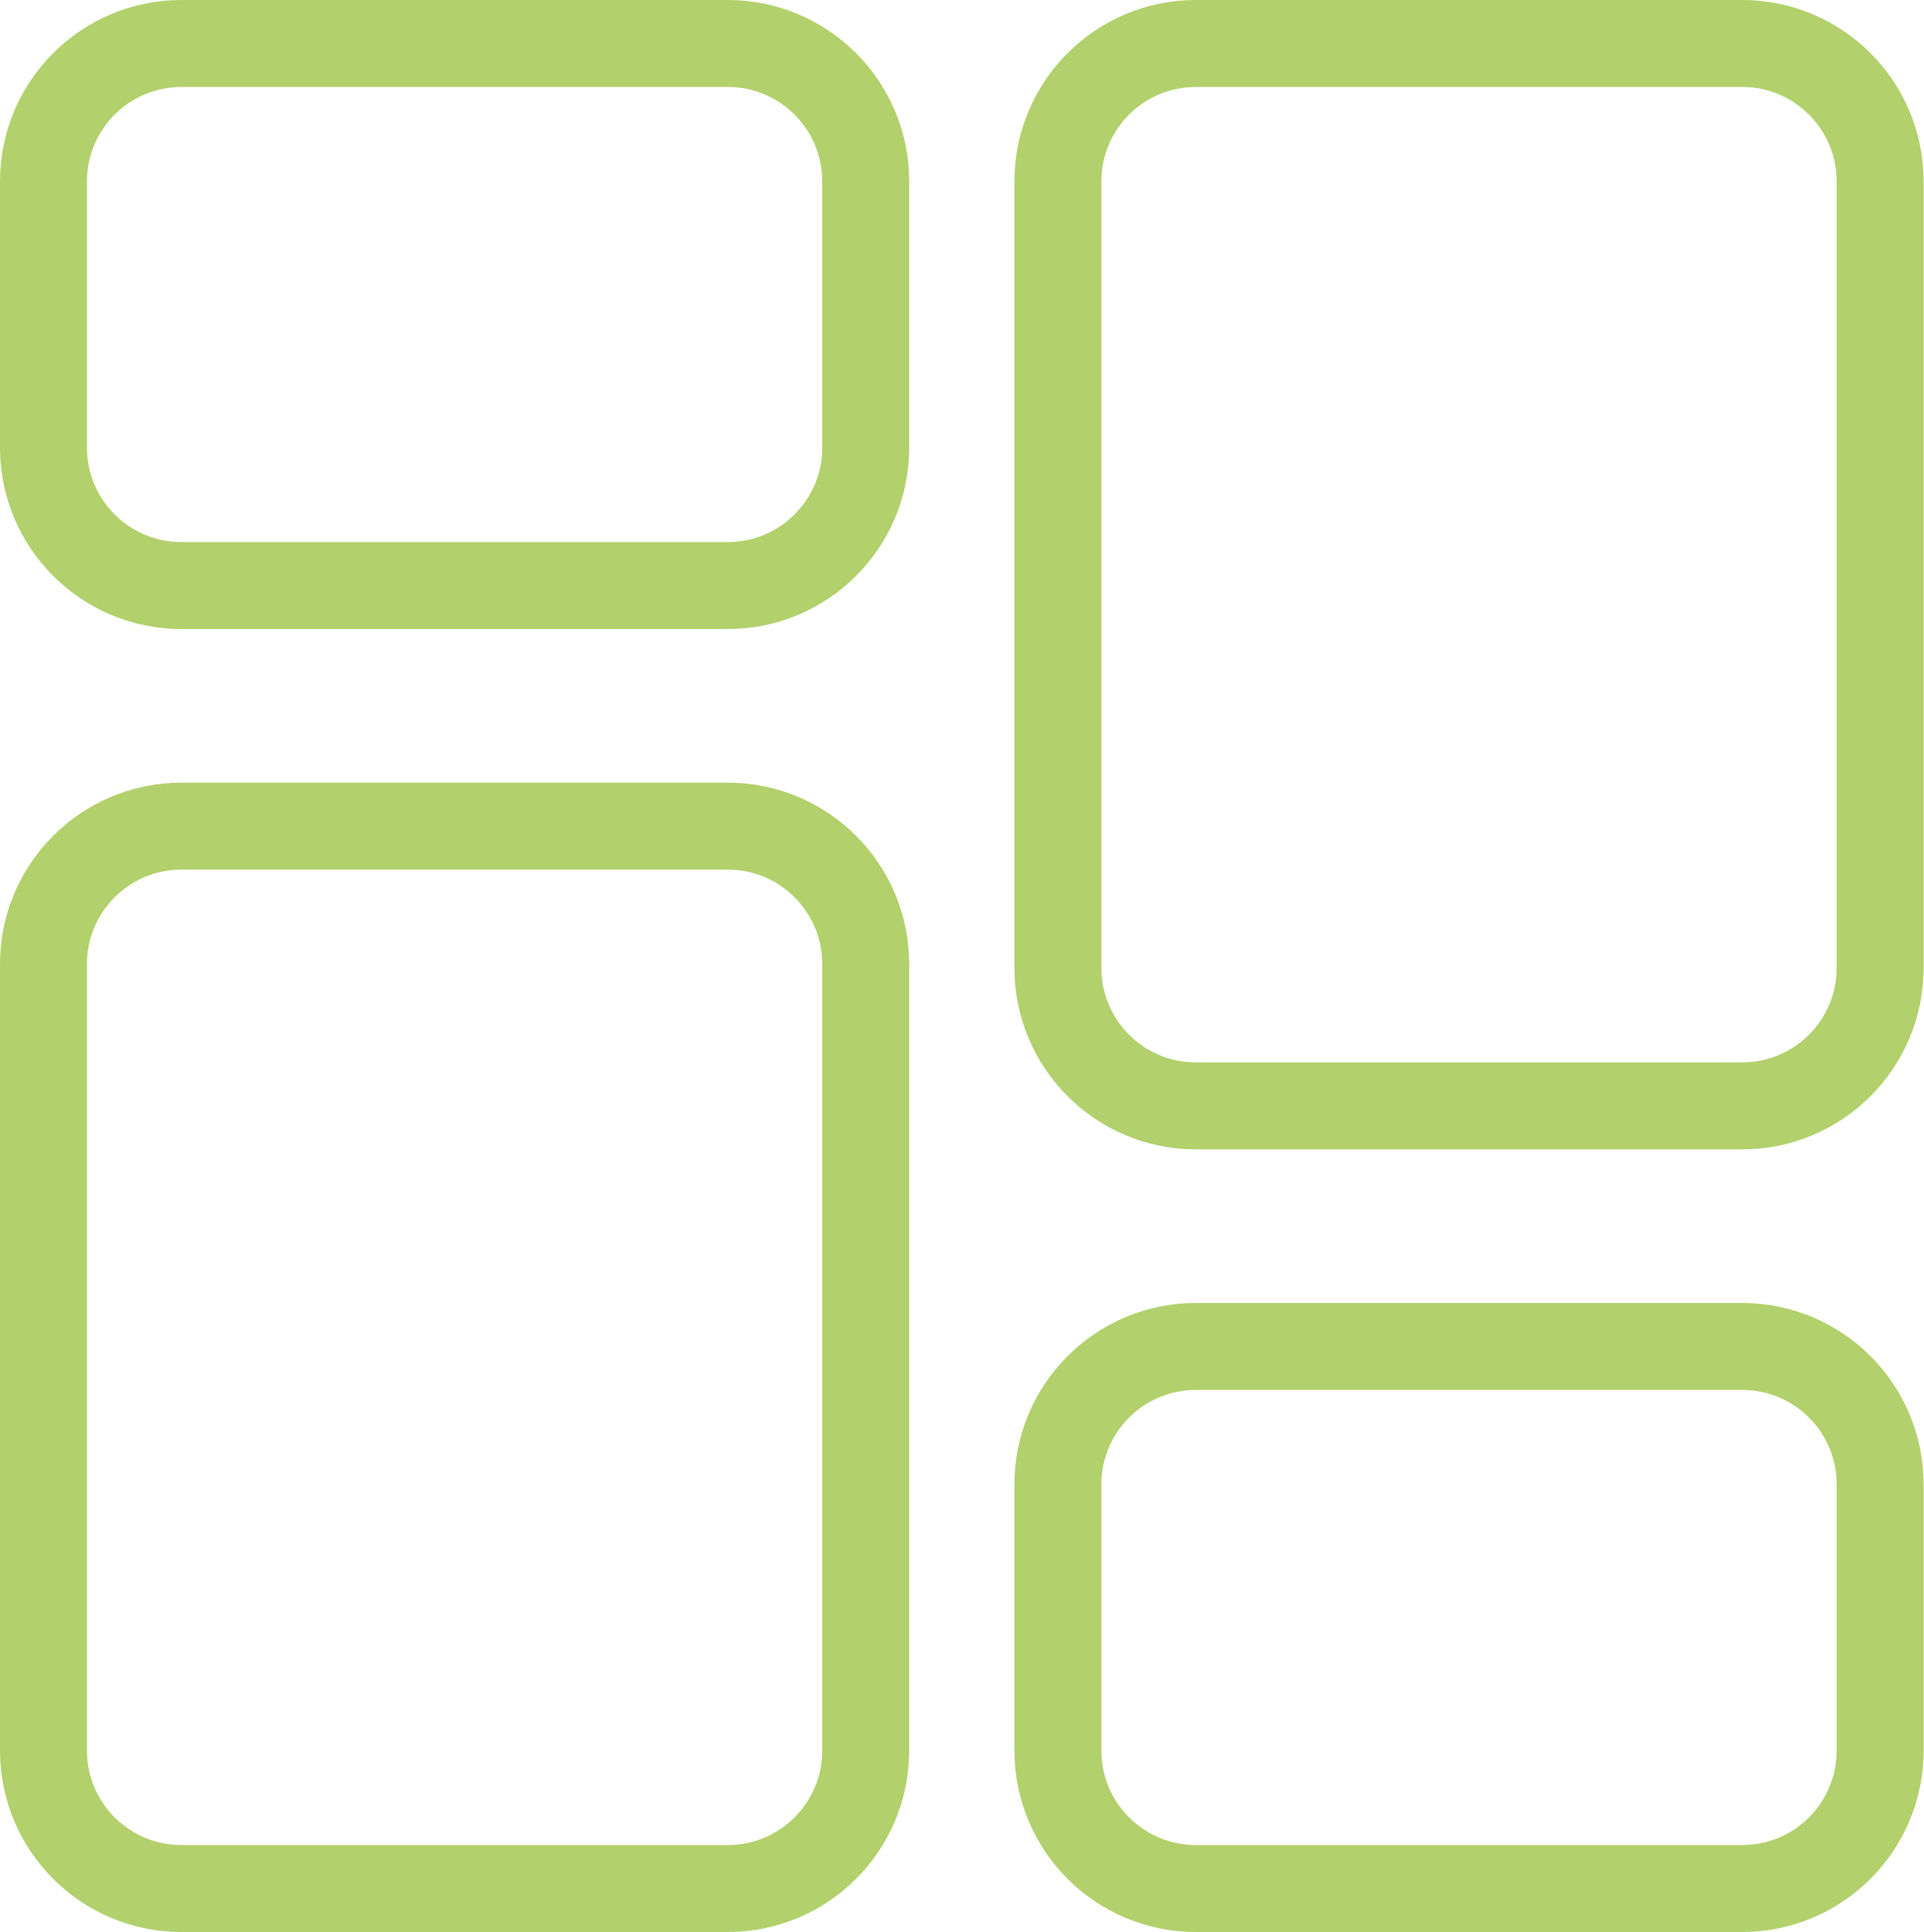
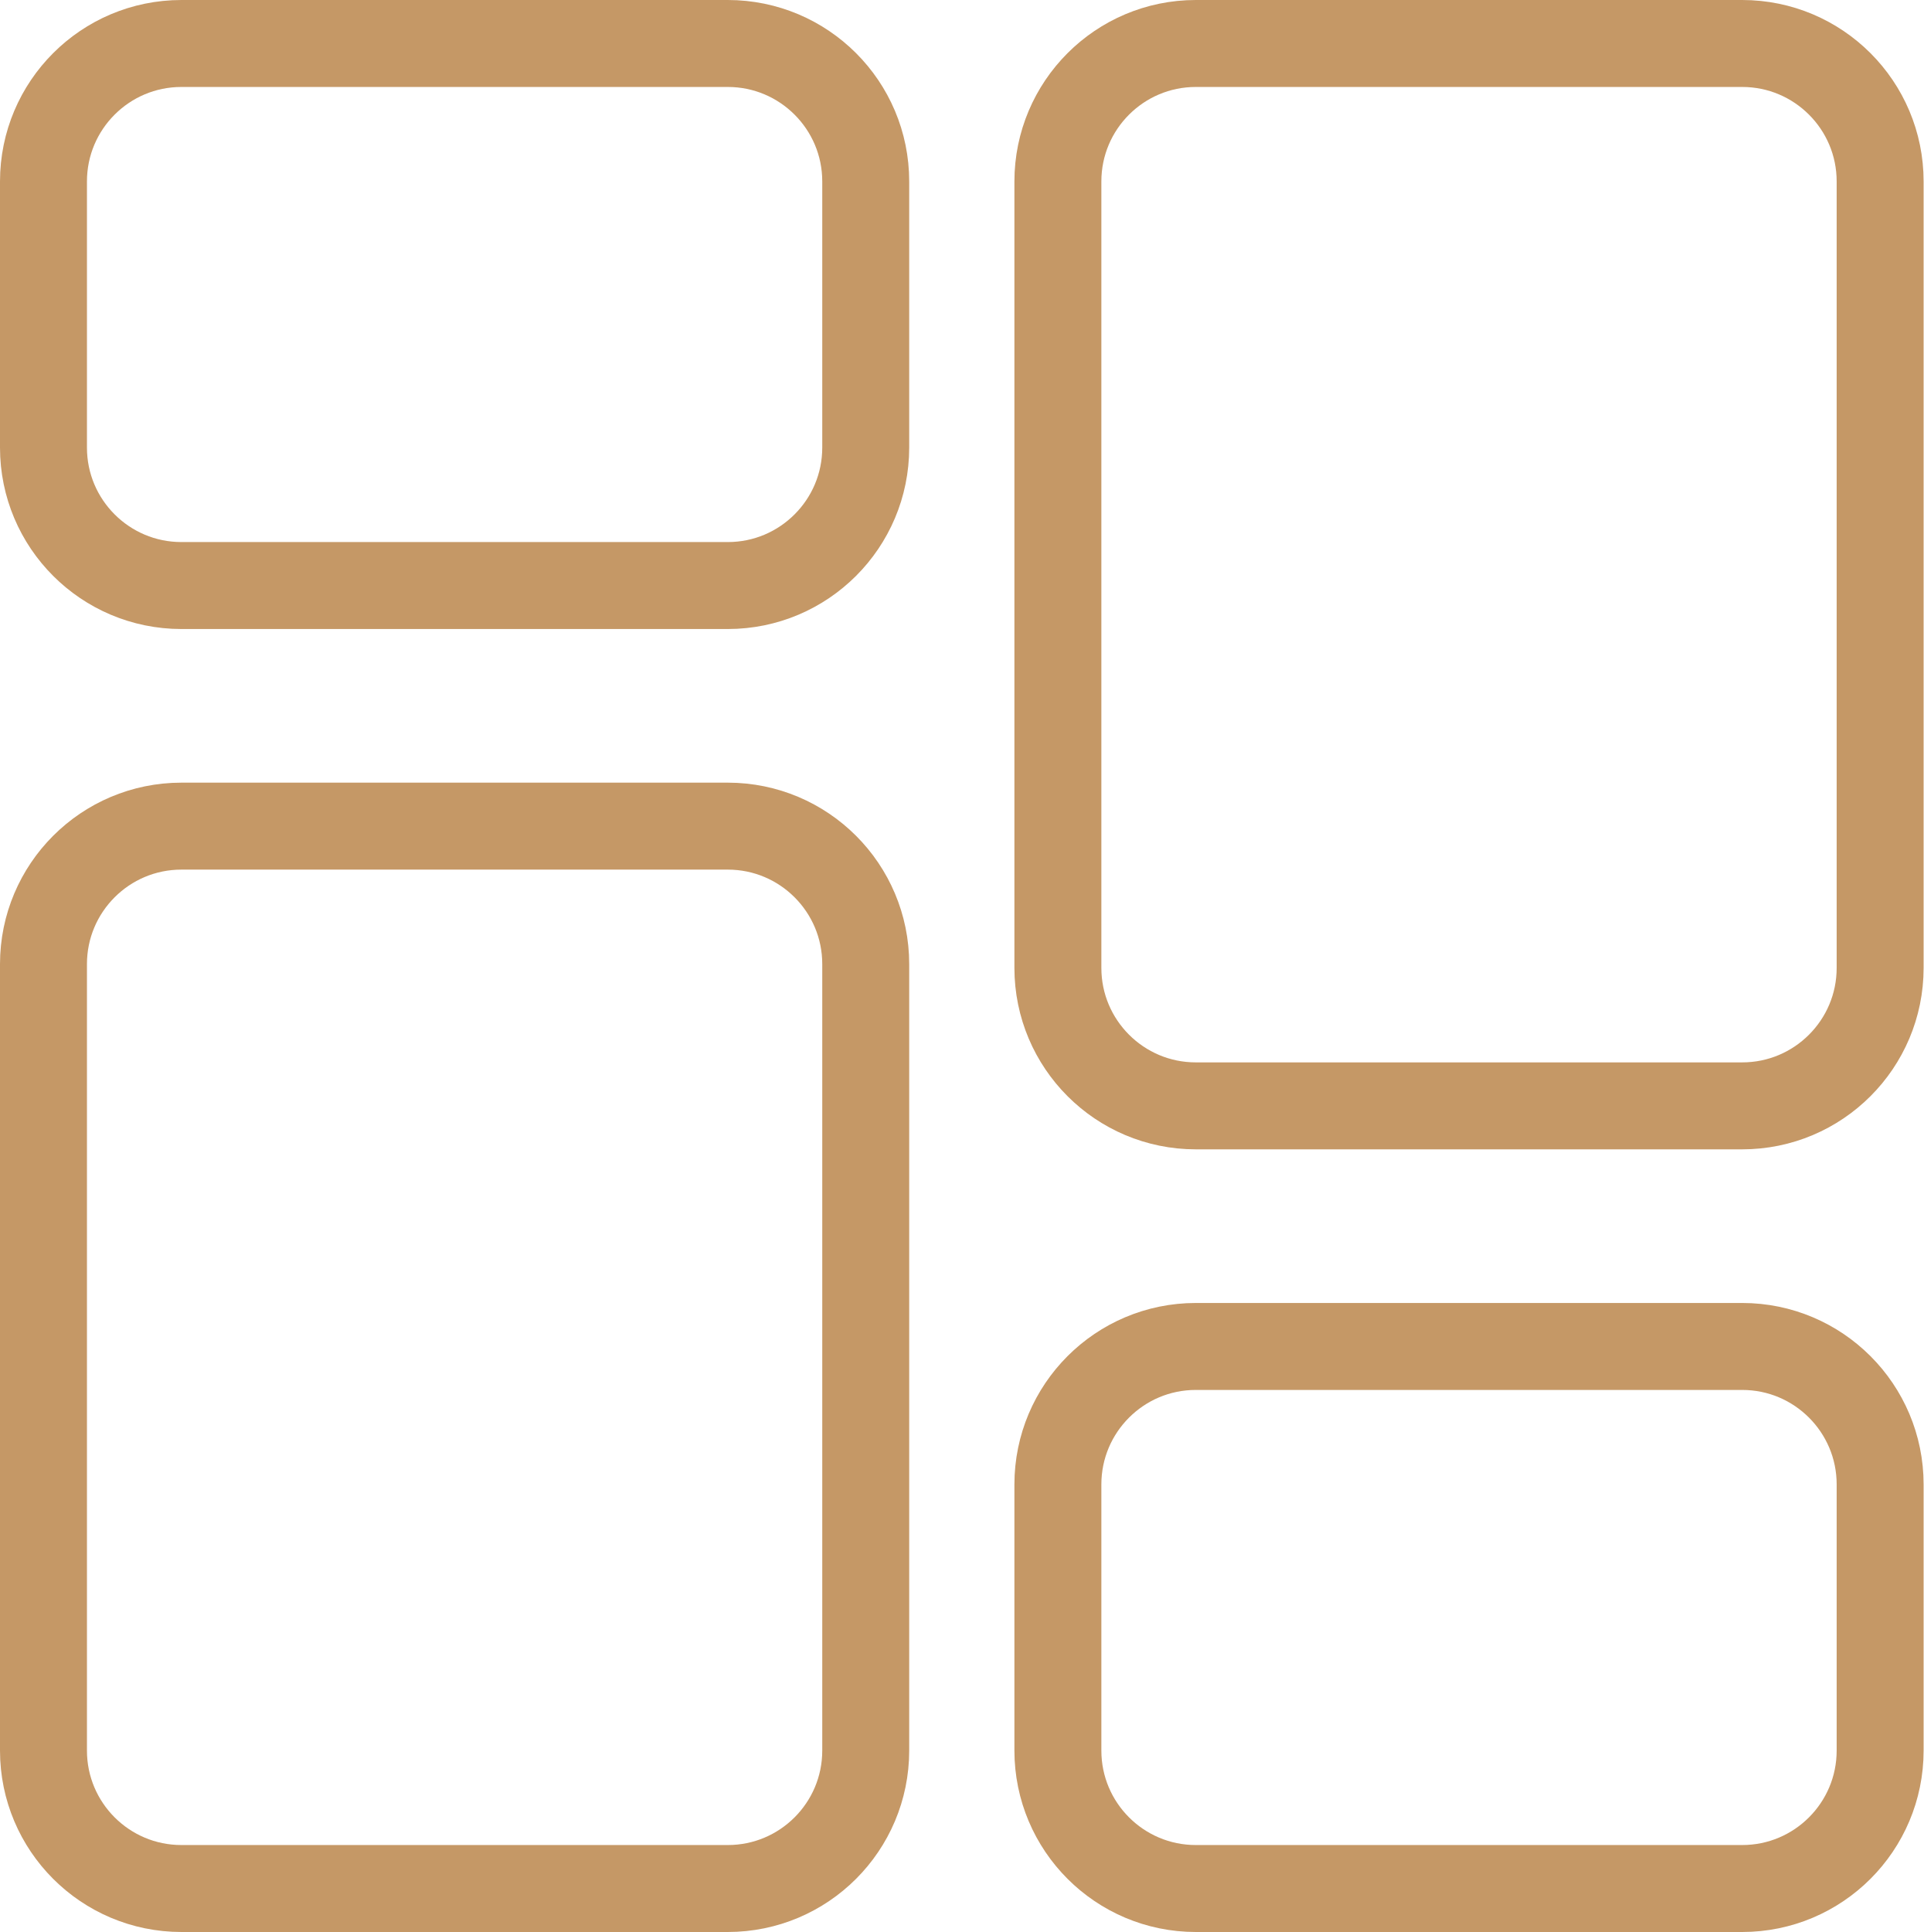
<svg xmlns="http://www.w3.org/2000/svg" viewBox="0 0 66.37 66.65">
  <defs>
-     <style>.cls-1{fill:none;stroke:#b2d06b;stroke-miterlimit:10;stroke-width:3px;}</style>
+     <style>.cls-1{fill:none;stroke:#C59866;stroke-miterlimit:10;stroke-width:3px;}</style>
  </defs>
  <g id="Layer_2" data-name="Layer 2">
    <g id="Layer_1-2" data-name="Layer 1">
      <rect class="cls-1" x="36.5" y="1.5" width="28.37" height="36.65" rx="4.76" />
      <rect class="cls-1" x="1.5" y="28.5" width="28.37" height="36.65" rx="4.76" />
      <rect class="cls-1" x="1.5" y="1.5" width="28.37" height="18.7" rx="4.76" />
      <rect class="cls-1" x="36.5" y="46.45" width="28.37" height="18.7" rx="4.76" />
    </g>
  </g>
</svg>
